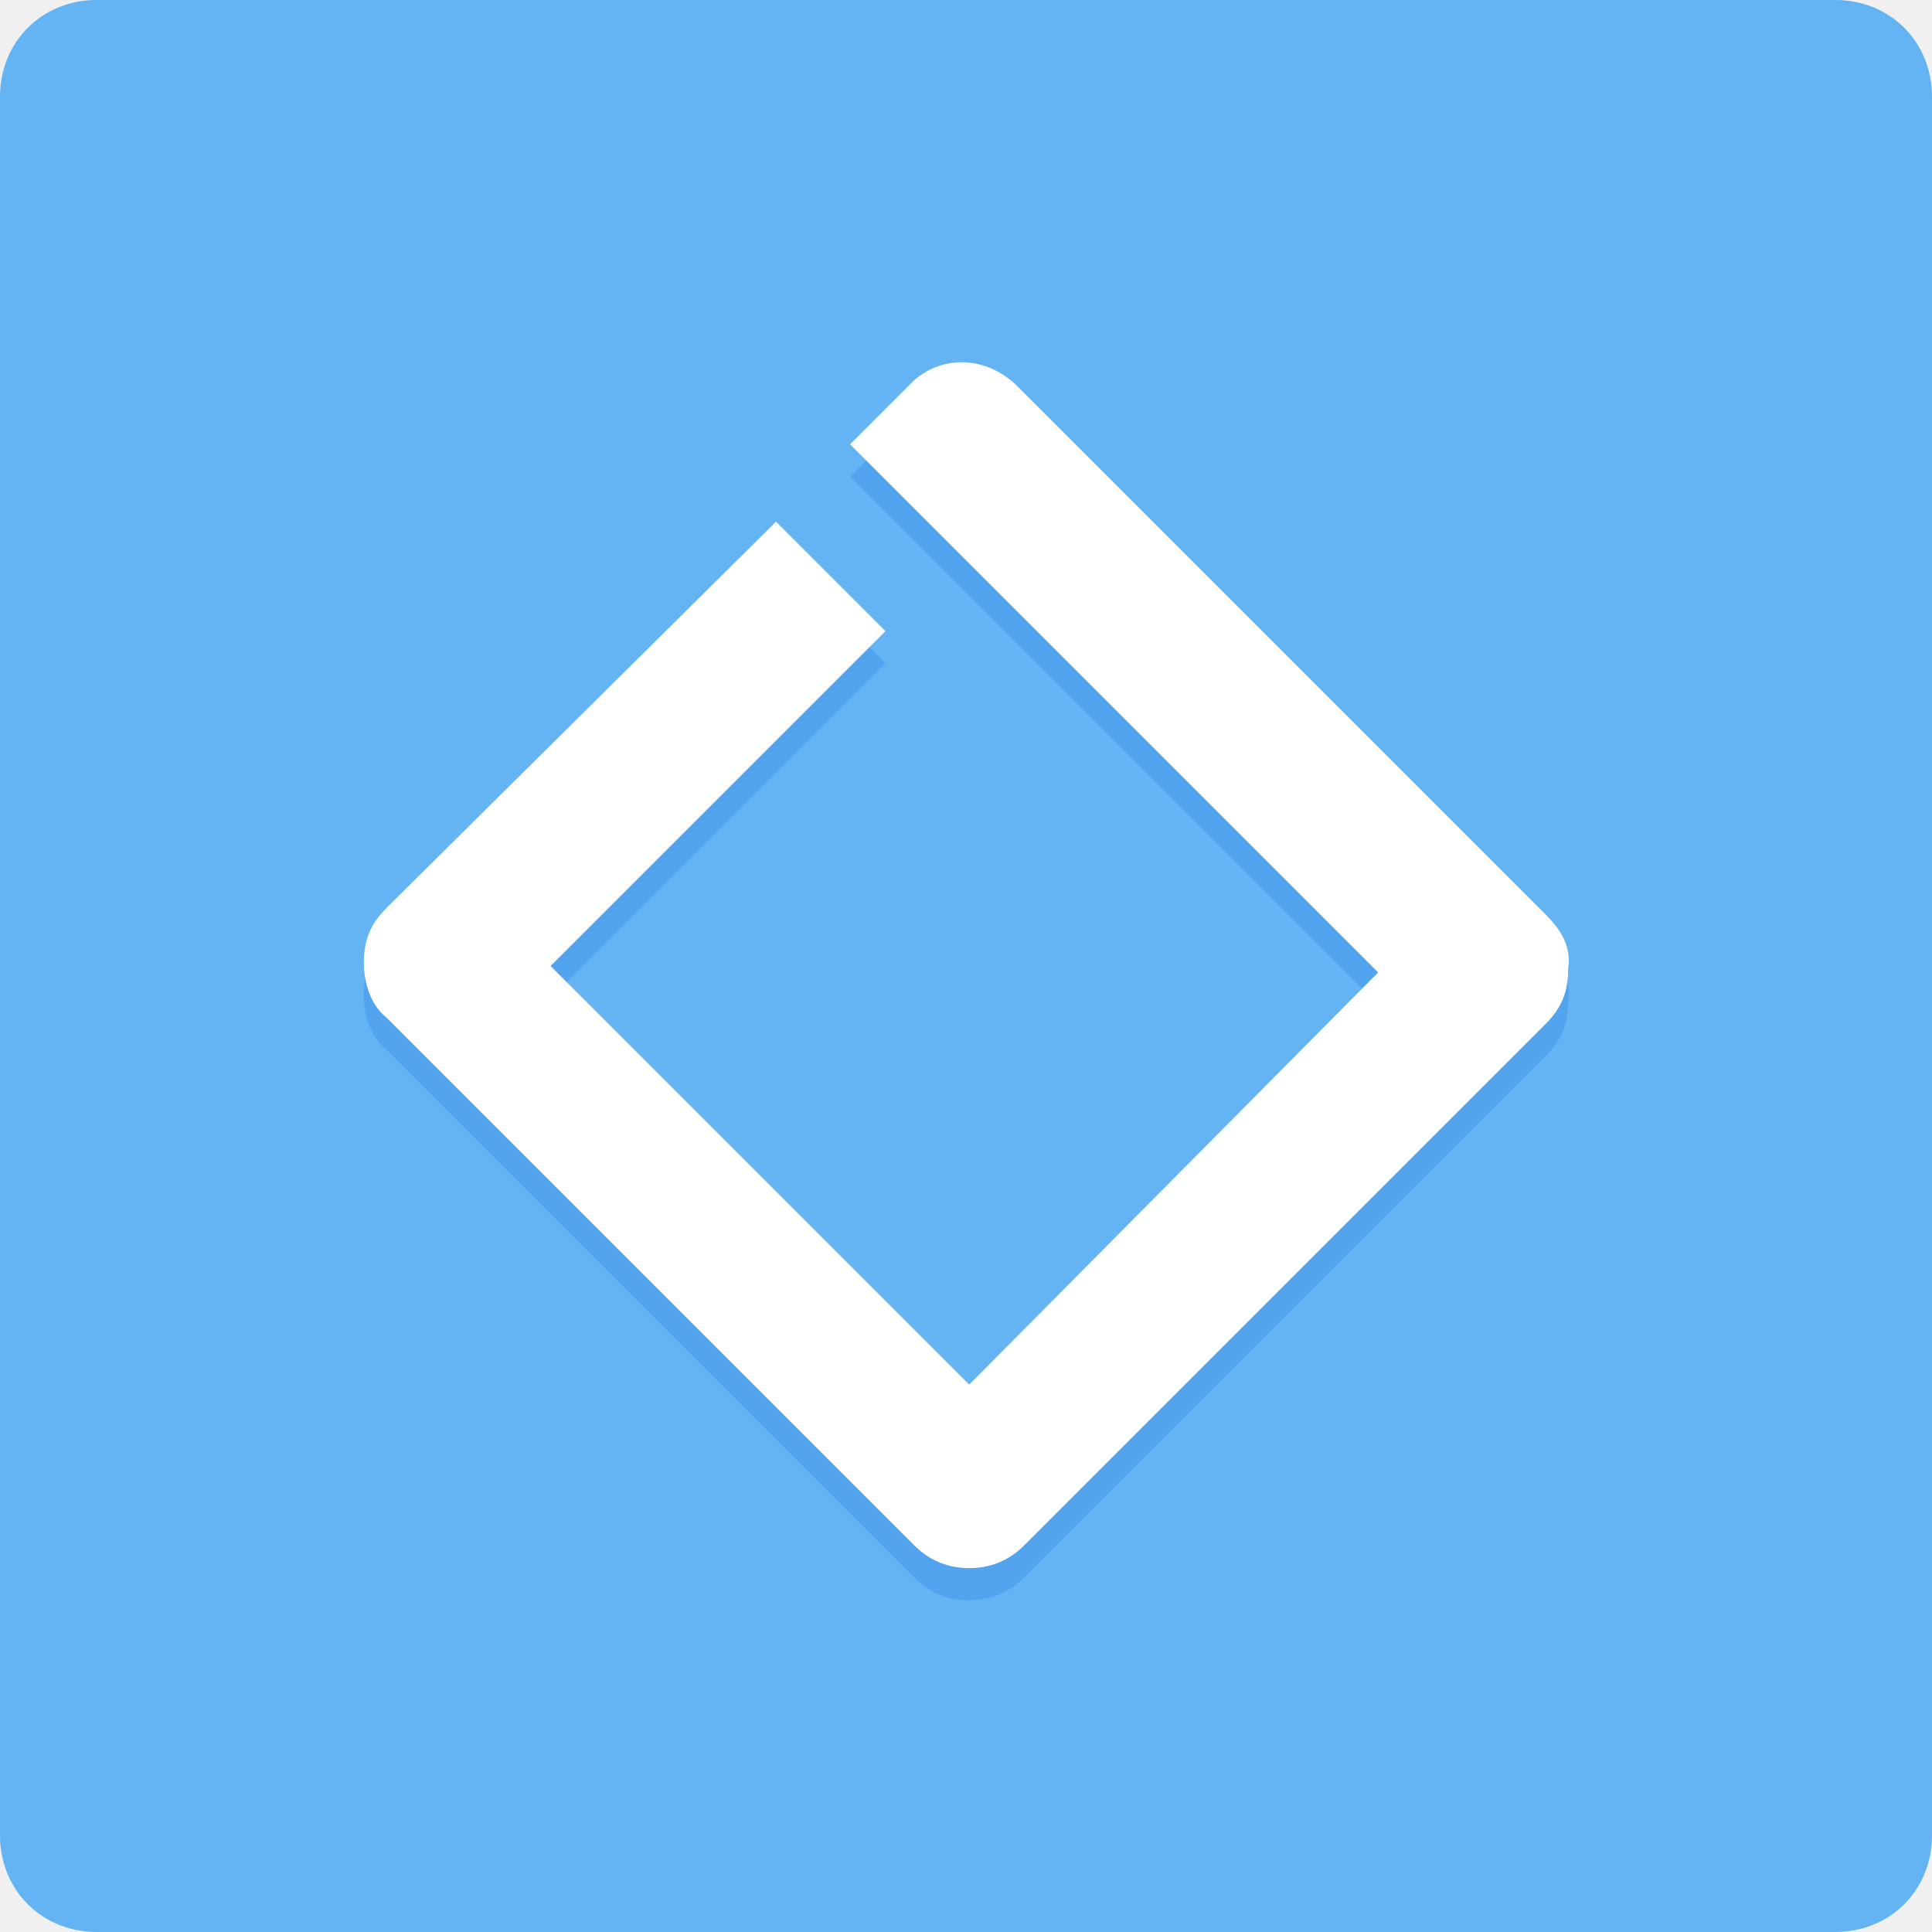
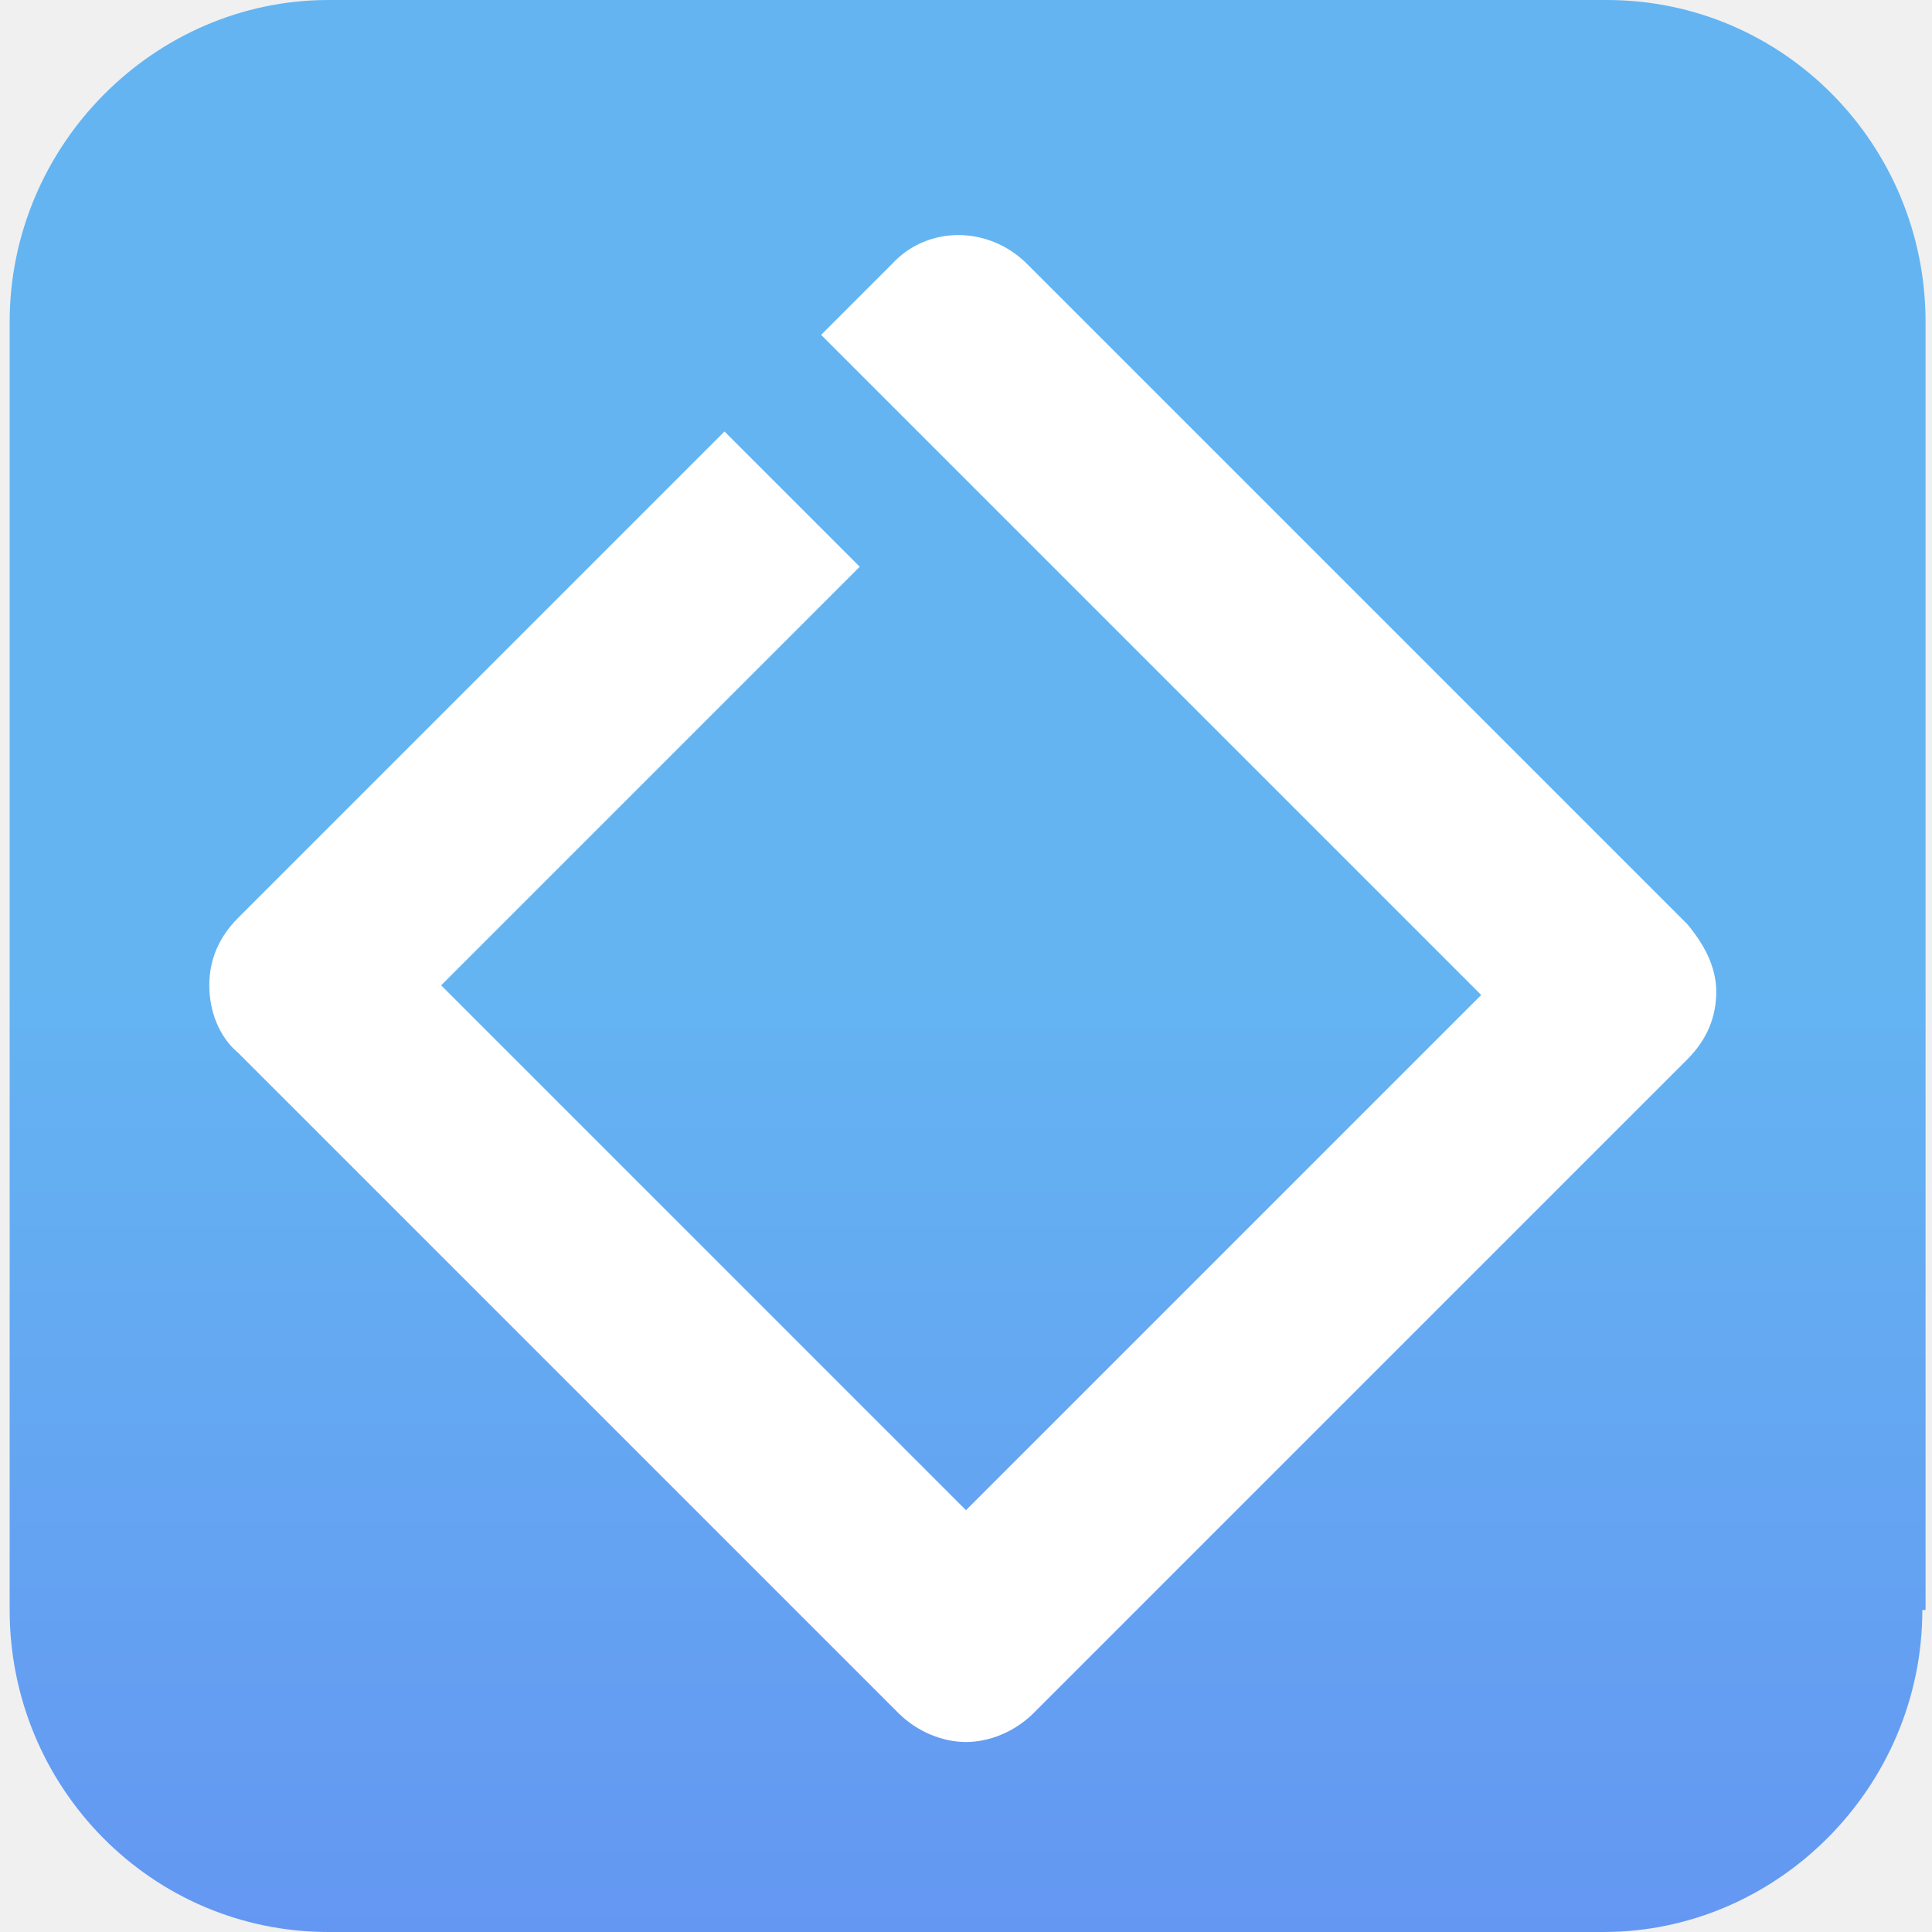
- <svg xmlns="http://www.w3.org/2000/svg" version="1.1" id="Icon" x="0px" y="0px" viewBox="450 450 60 60" enable-background="new 450 450 60 60" xml:space="preserve">
-   <path fill="#64B4F3" d="M510,507c0,1.7-1.3,3-3,3h-54c-1.7,0-3-1.3-3-3v-54c0-1.7,1.3-3,3-3h54c1.7,0,3,1.3,3,3V507z" />
-   <path fill="#52A4EE" d="M498,479.4L481.6,463c-1-1-2.5-1-3.4,0l-1.8,1.8l5,5l0,0l11.4,11.4L480.1,494l-13-13l10.4-10.4l-3.4-3.4  L462,479.2c-0.5,0.5-0.7,1-0.7,1.7c0,0.6,0.2,1.3,0.7,1.7l16.4,16.4c0.5,0.5,1.1,0.7,1.7,0.7s1.2-0.2,1.7-0.7l16.2-16.2  c0.5-0.5,0.7-1,0.7-1.7C498.8,480.4,498.5,479.9,498,479.4z" />
-   <path fill="#FFFFFF" d="M498,478.4L481.6,462c-1-1-2.5-1-3.4,0l-1.8,1.8l5,5l0,0l11.4,11.4L480.1,493l-13-13l10.4-10.4l-3.4-3.4  L462,478.2c-0.5,0.5-0.7,1-0.7,1.7c0,0.6,0.2,1.3,0.7,1.7l16.4,16.4c0.5,0.5,1.1,0.7,1.7,0.7s1.2-0.2,1.7-0.7l16.2-16.2  c0.5-0.5,0.7-1,0.7-1.7C498.8,479.4,498.5,478.9,498,478.4z" />
+ <svg xmlns="http://www.w3.org/2000/svg" version="1.1" id="Icon" x="0px" y="0px" viewBox="-17.5 -17.5 60 60" enable-background="new -17.5 -17.5 60 60" xml:space="preserve">
+   <linearGradient id="SVGID_1_" gradientUnits="userSpaceOnUse" x1="30" y1="67" x2="30" y2="-77" gradientTransform="matrix(0.4167 0 0 -0.4167 0 10.4167)">
+     <stop offset="0" style="stop-color:#64B4F2" />
+     <stop offset="0.507" style="stop-color:#64B4F2" />
+     <stop offset="1" style="stop-color:#6497F2" />
+   </linearGradient>
+   <path fill="url(#SVGID_1_)" d="M42.2,32.5c0,5.5-4.5,10-9.9,10H-7.3c-5.5,0-9.9-4.5-9.9-10v-40c0-5.5,4.5-10,9.9-10h39.7  c5.5,0,9.9,4.5,9.9,10V32.5z" />
+   <path fill="#FFFFFF" d="M34.9,11.2L14.4-9.3c-1.2-1.2-3.1-1.2-4.2,0L8-7.1l6.3,6.3l0,0l14.2,14.2l-16,16L-3.8,13.1l13-13L5-4.1  L-10.1,11c-0.6,0.6-0.9,1.3-0.9,2.1c0,0.8,0.3,1.6,0.9,2.1l20.5,20.5c0.6,0.6,1.4,0.9,2.1,0.9s1.5-0.3,2.1-0.9l20.3-20.3  c0.6-0.6,0.9-1.3,0.9-2.1S35.4,11.8,34.9,11.2z" />
</svg>
